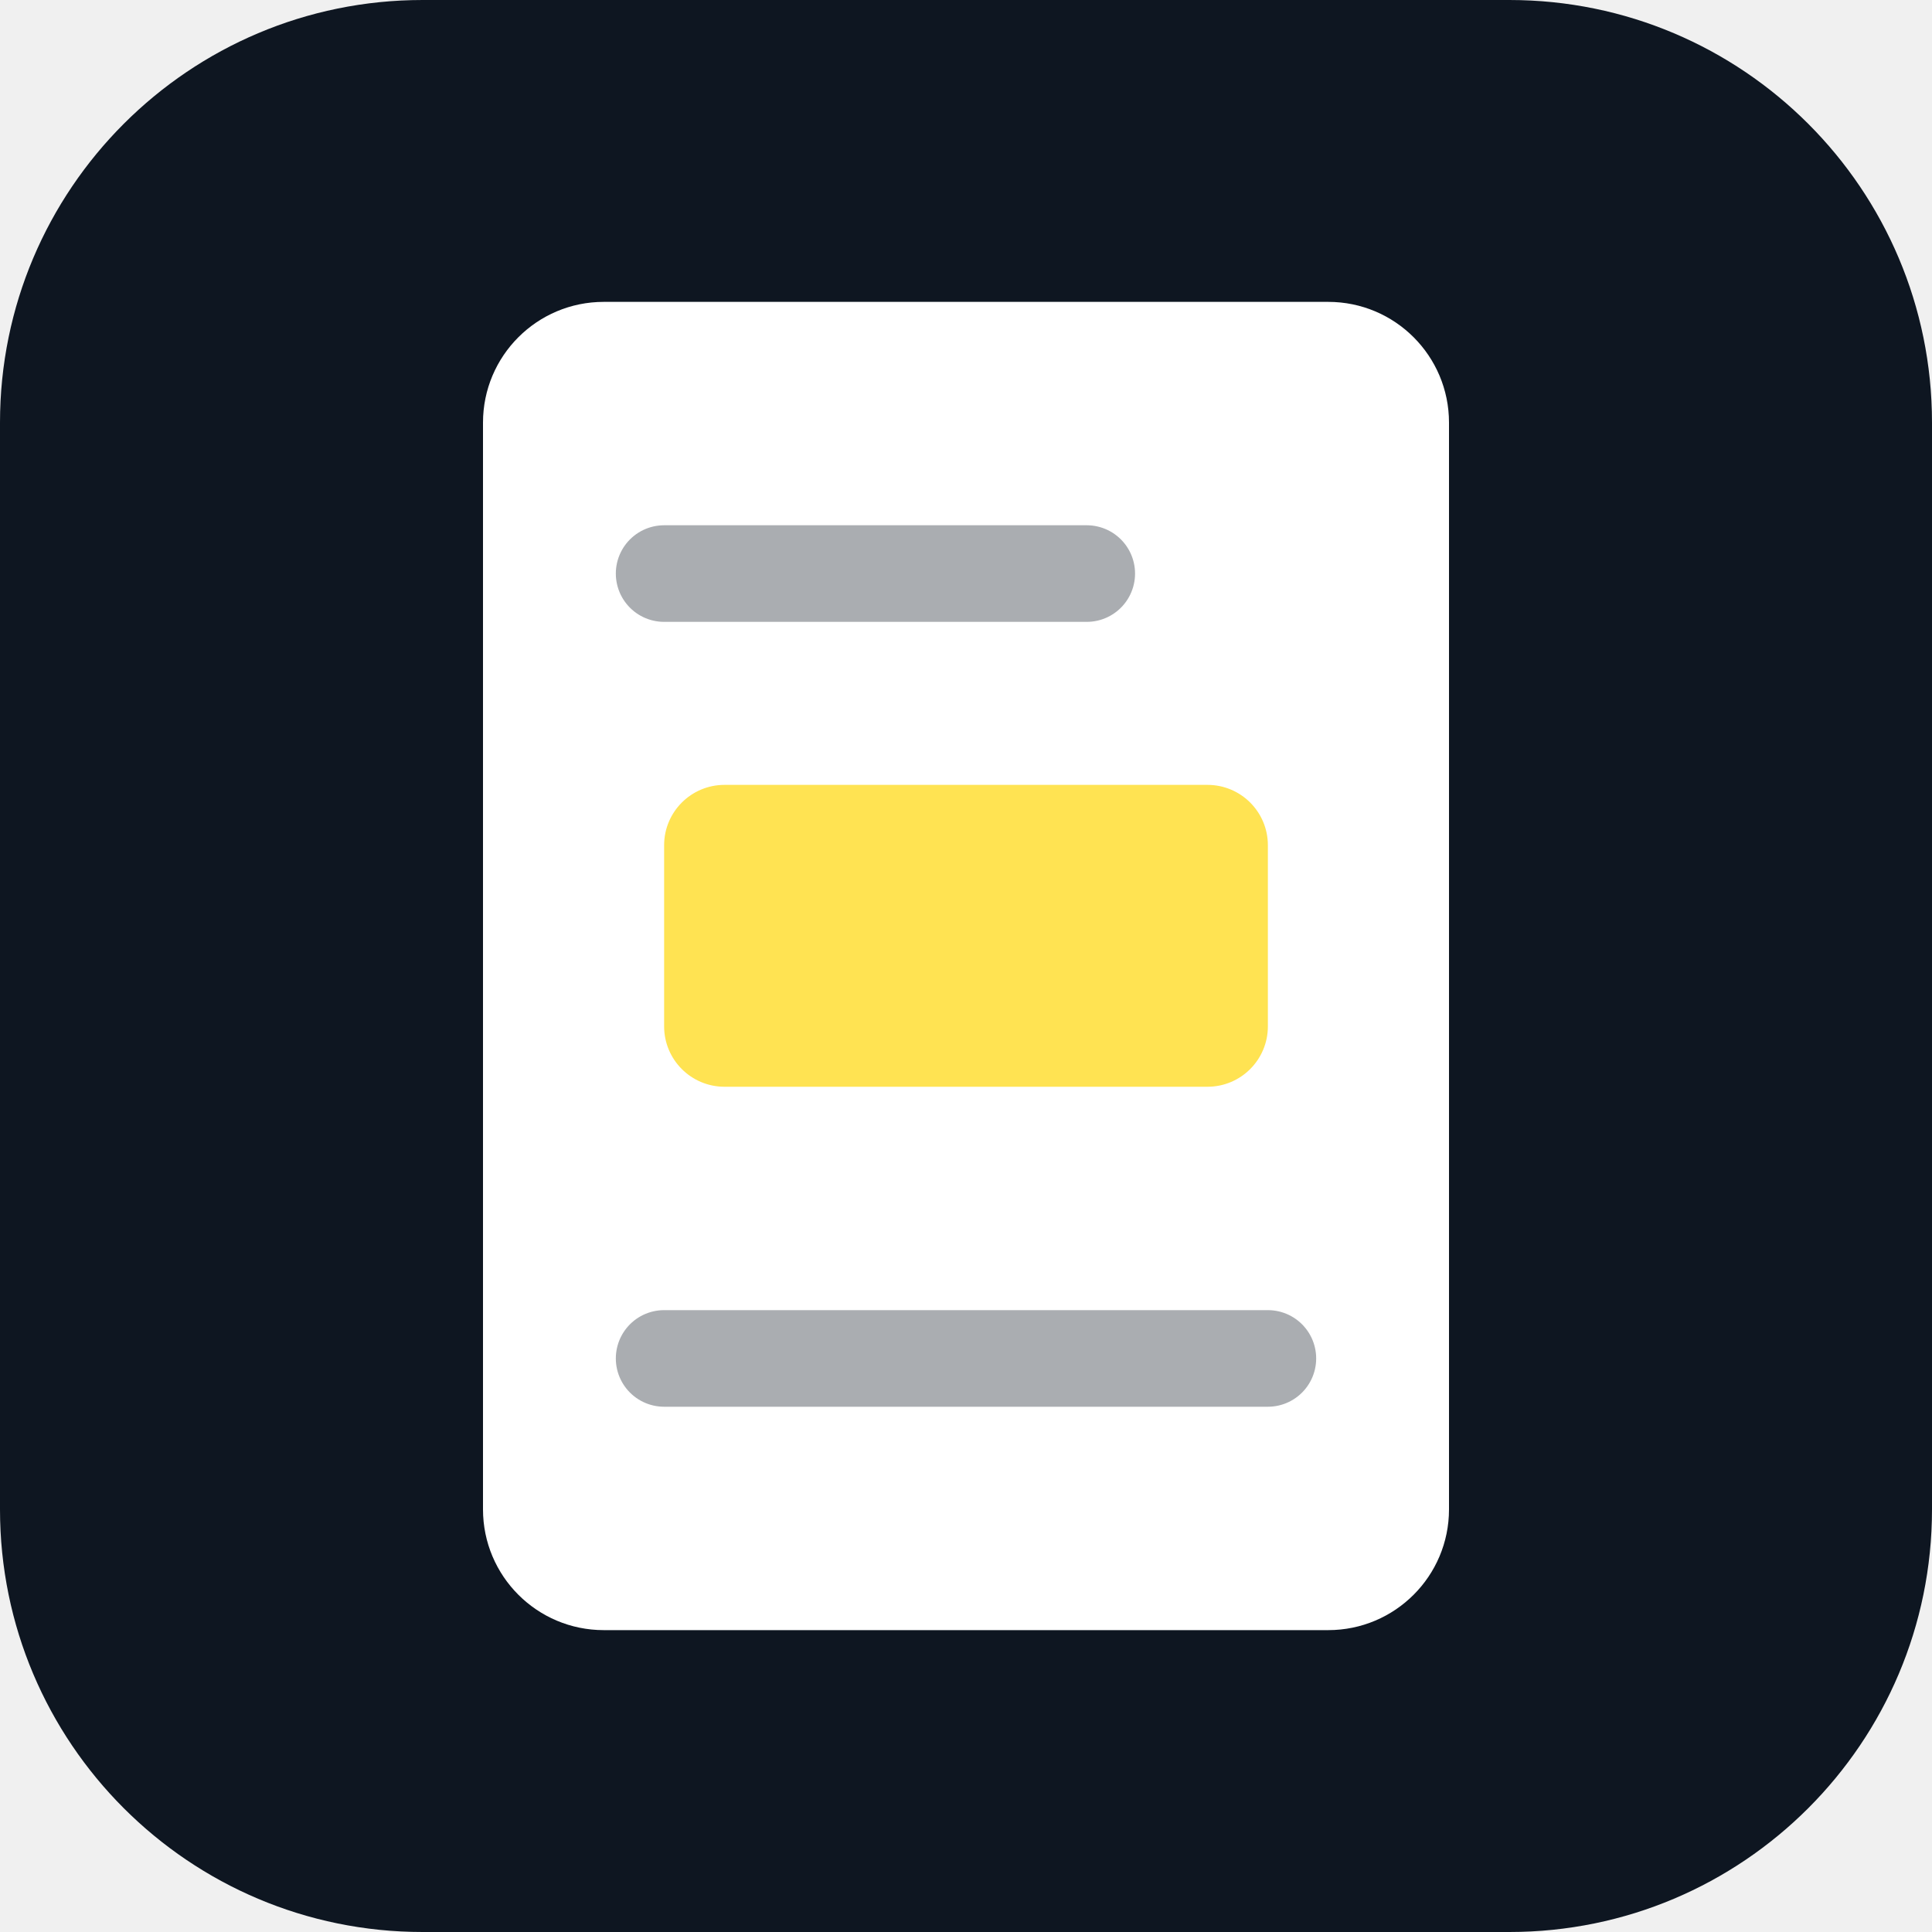
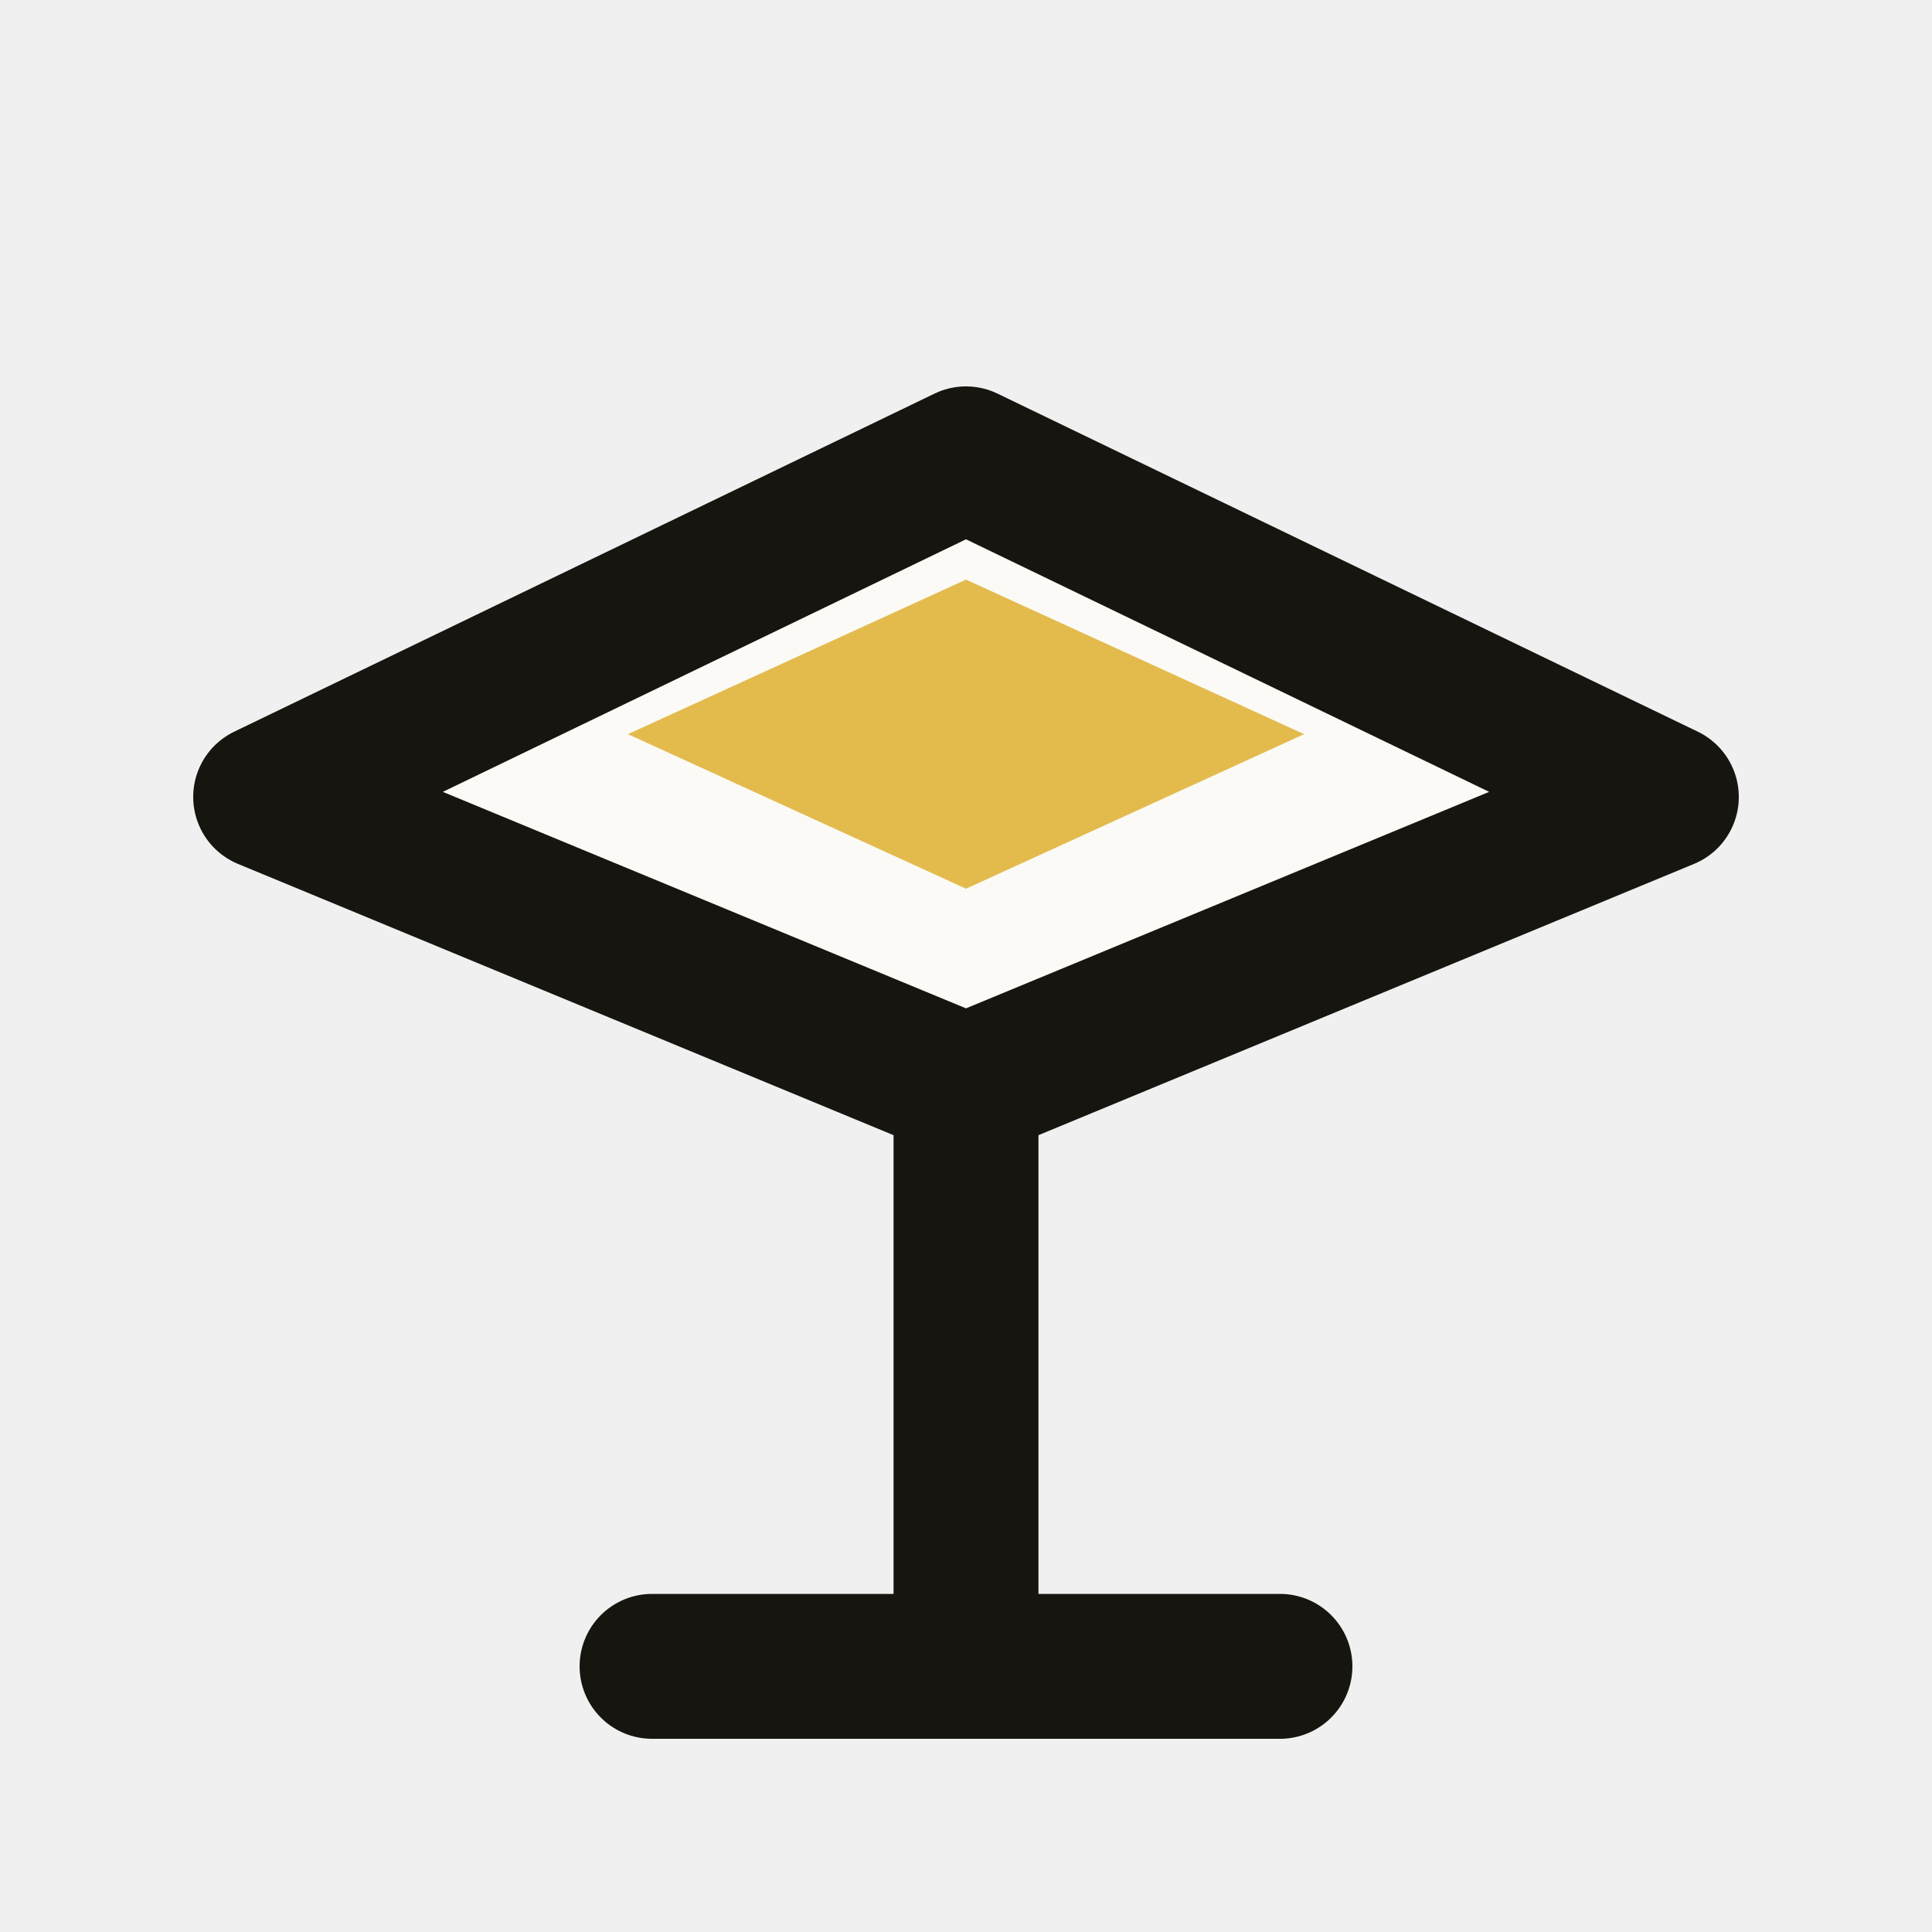
- <svg xmlns="http://www.w3.org/2000/svg" viewBox="0 0 32 32">
-   <rect width="32" height="32" rx="7" fill="#0e1621" />
-   <rect x="8" y="5" width="16" height="22" rx="2" fill="#fff" />
-   <rect x="11" y="13" width="10" height="5" rx="1" fill="#ffe352" />
-   <path d="M11 9.5h7M11 22.5h10" stroke="#0e1621" stroke-opacity=".35" stroke-width="1.6" stroke-linecap="round" />
+ <svg xmlns="http://www.w3.org/2000/svg" viewBox="0 0 20 20">
+   <style>.d{fill:#fbfaf6;stroke:#17150f}.s{stroke:#17150f}@media (prefers-color-scheme:dark){.d{fill:#1a1915;stroke:#ece7dc}.s{stroke:#ece7dc}}</style>
+   <path class="d" stroke-width="1.5" stroke-linejoin="round" d="M2.75 8.25 10 4.75l7.25 3.5L10 11.25z" />
+   <path fill="#e3bb4d" d="M6.5 7.6 10 6l3.5 1.6L10 9.2z" />
+   <path class="s" fill="none" stroke-width="1.5" stroke-linecap="round" d="M10 11.25v6M6.75 17.25h6.5" />
</svg>
